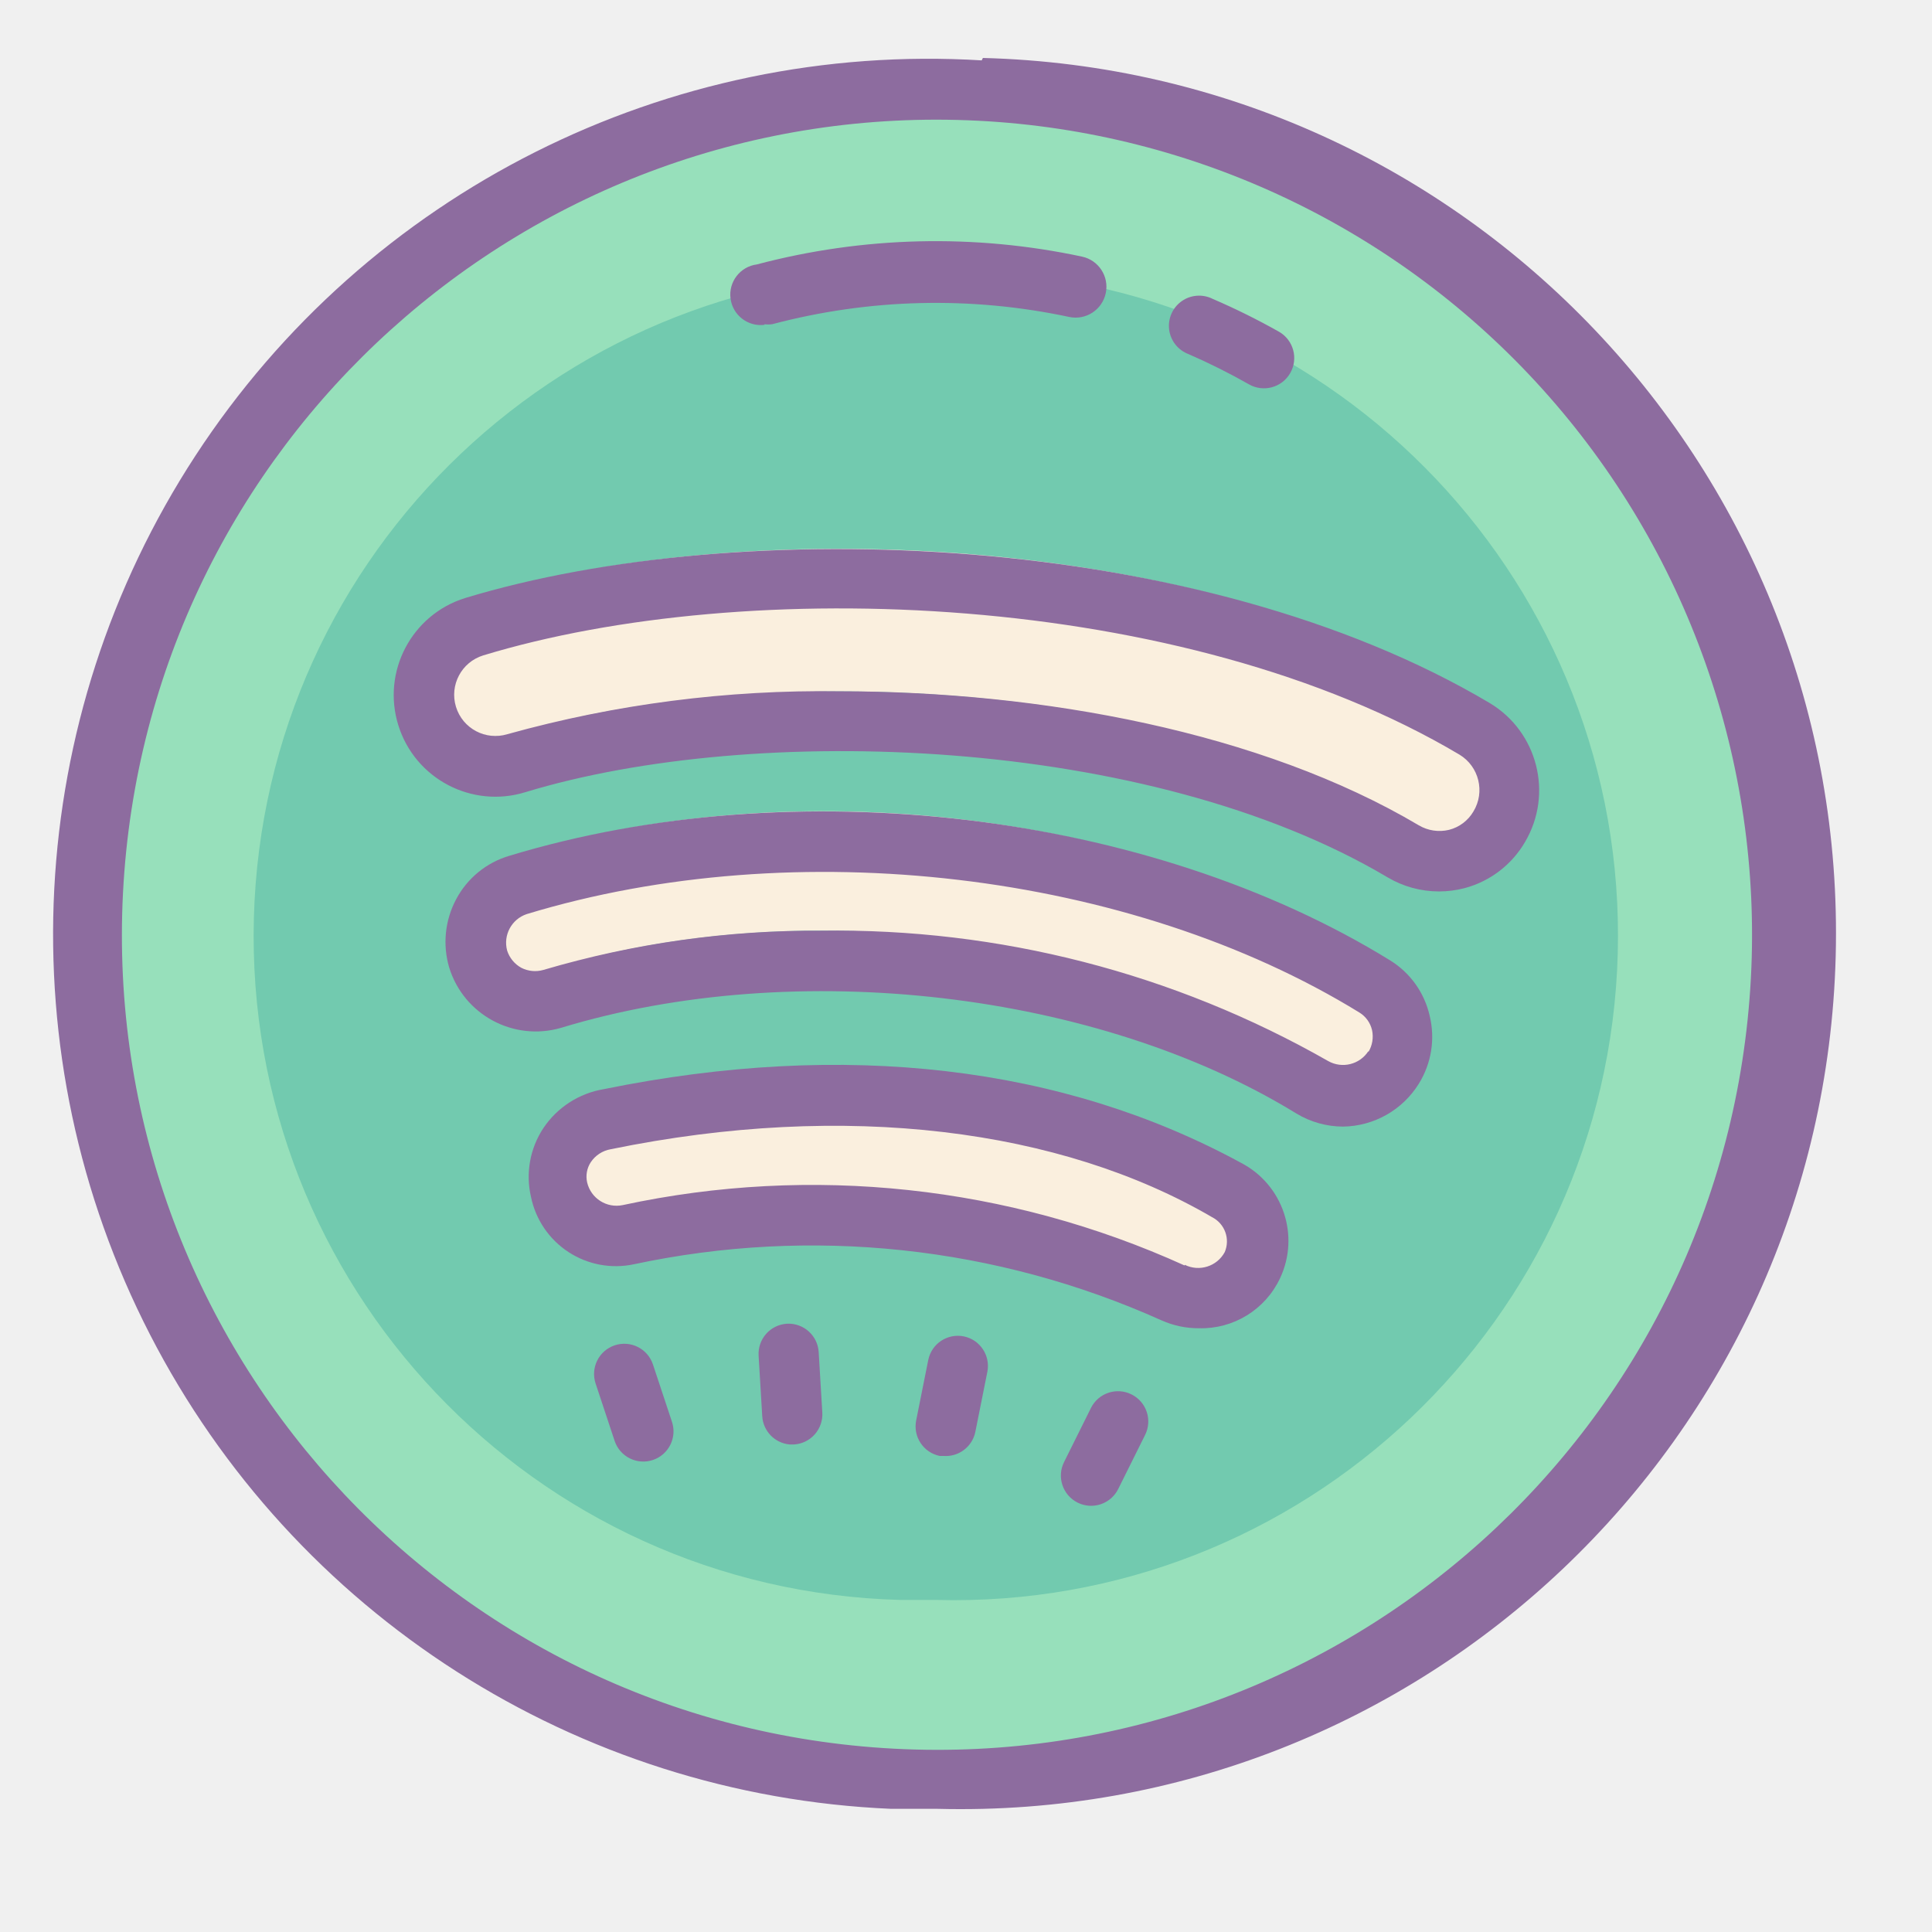
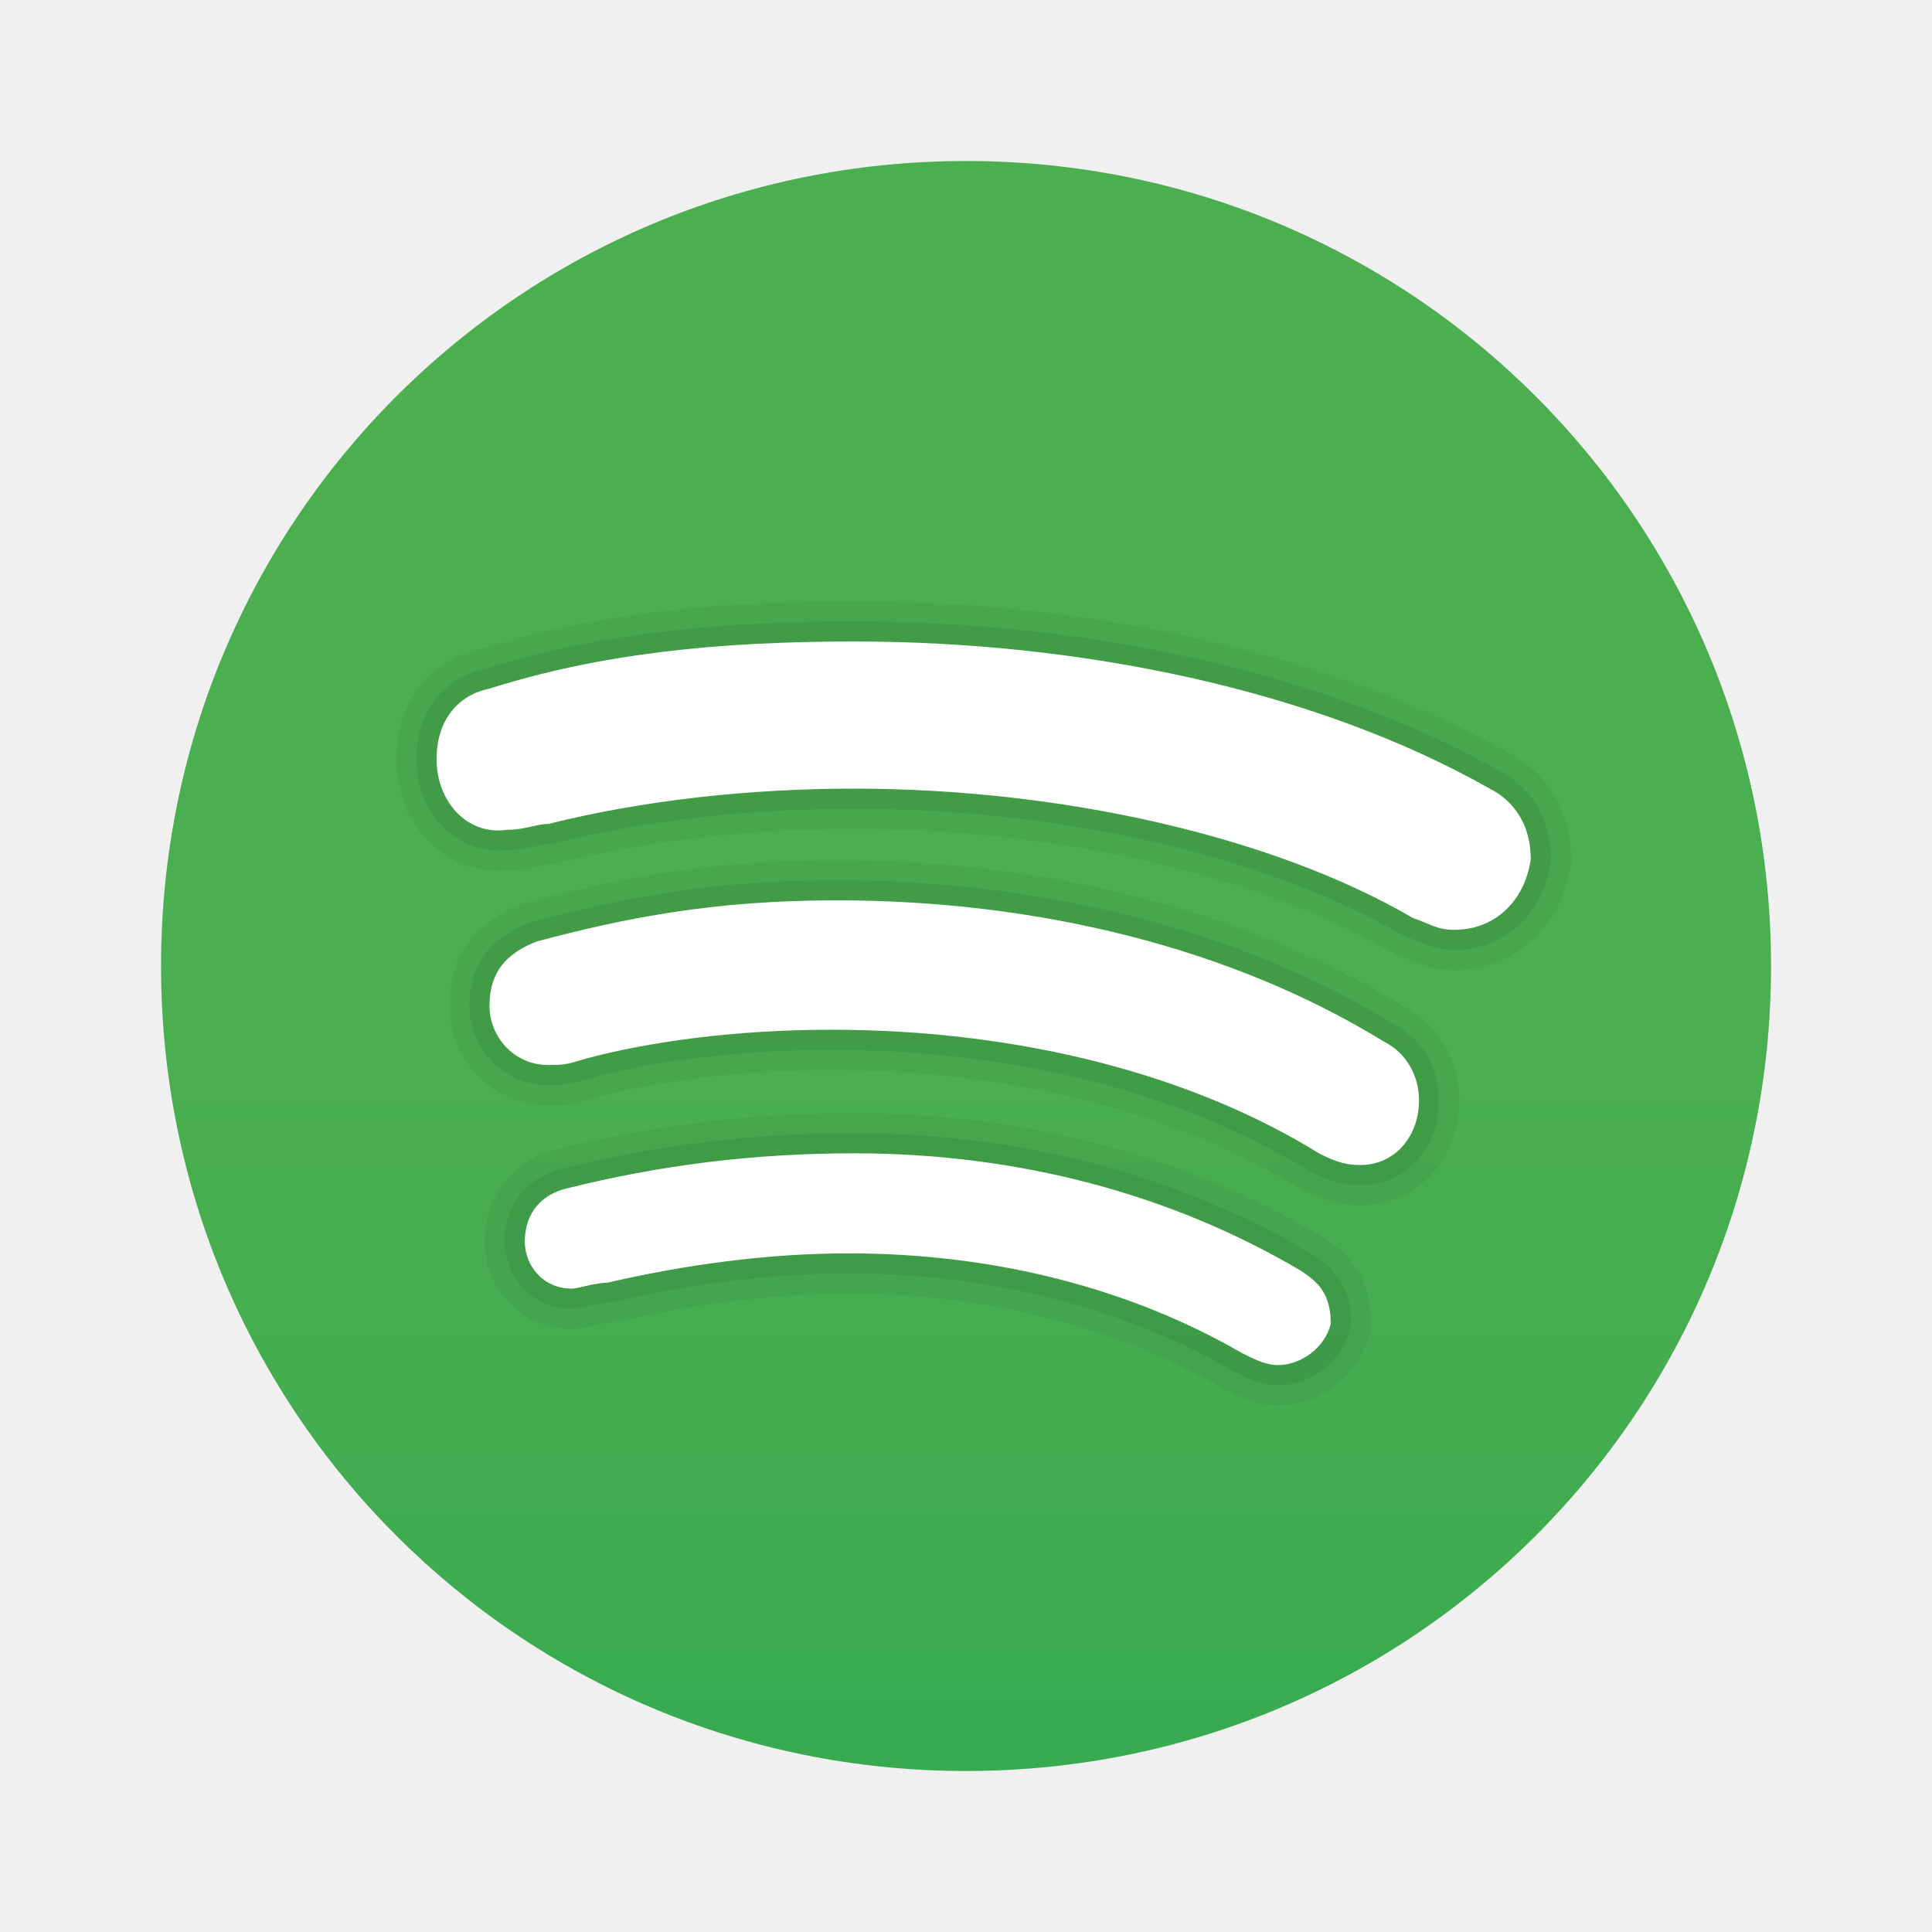
- <svg xmlns="http://www.w3.org/2000/svg" viewBox="0 0 64 64" width="64px" height="64px">
-   <path fill="#97e0bb" d="M31 3A28 28 0 1 0 31 59A28 28 0 1 0 31 3Z" transform="rotate(-87 30.997 30.997)" />
-   <path fill="#72caaf" d="M31,53q-.59,0-1.18,0A22,22,0,0,1,31,9q.59,0,1.18,0A22,22,0,0,1,31,53Z" />
-   <path fill="#faefde" d="M46.18,34.37a2,2,0,0,1-2.71.65c-6.79-4.18-17.15-5.38-25.17-2.94a2,2,0,1,1-1.14-3.77c9.18-2.79,20.59-1.44,28.38,3.36a2,2,0,0,1,.64,2.7m.27-7.16c-8.15-4.83-21.58-5.28-29.35-2.92a2.36,2.36,0,1,1-1.38-4.52c8.92-2.71,23.76-2.19,33.14,3.38a2.36,2.36,0,1,1-2.4,4.06" />
-   <path fill="#8d6c9f" d="M31.93 44.27a1 1 0 0 0-1.18.78l-.4 2a1 1 0 0 0 .78 1.18l.12 0a1 1 0 0 0 1.06-.8l.4-2A1 1 0 0 0 31.93 44.27zM26.07 43.85a1 1 0 0 0-.94 1.06l.12 2a1 1 0 0 0 .91.94h.14a1 1 0 0 0 .94-1.06l-.12-2A1 1 0 0 0 26.07 43.85zM21.63 45.2a1 1 0 0 0-1.9.63l.63 1.9a1 1 0 1 0 1.9-.63zM37.48 46.19a1 1 0 0 0-1.34.45l-.89 1.79a1 1 0 0 0 1.79.9l.89-1.79A1 1 0 0 0 37.48 46.19zM39.37 11.73a20.9 20.9 0 0 1 2 1 1 1 0 0 0 1-1.74A22.81 22.81 0 0 0 40.17 9.9a1 1 0 1 0-.8 1.83zM25.32 10.74a1 1 0 0 0 .26 0 21.16 21.16 0 0 1 9.84-.24 1 1 0 0 0 .42-2 23.16 23.16 0 0 0-10.77.26 1 1 0 0 0 .26 2z" />
-   <path fill="#8d6c9f" d="M32.52,2a29,29,0,1,0-3,57.92q.77,0,1.54,0a29,29,0,0,0,1.5-58ZM58,32.41A27,27,0,1,1,32.41,4,27,27,0,0,1,58,32.41Z" />
-   <path fill="#8d6c9f" d="M49.35,23.29c-9.61-5.71-24.8-6.25-33.94-3.48a3.36,3.36,0,0,0,2,6.43c7.56-2.3,20.63-1.88,28.55,2.82a3.34,3.34,0,0,0,1.71.47,3.38,3.38,0,0,0,.85-.11,3.3,3.3,0,0,0,2-1.53A3.37,3.37,0,0,0,49.35,23.29Zm-.54,3.59a1.31,1.31,0,0,1-.81.61,1.35,1.35,0,0,1-1-.15h0c-5.21-3.09-12.5-4.44-19.19-4.44a38.91,38.91,0,0,0-11,1.42,1.36,1.36,0,1,1-.8-2.61c8.72-2.65,23.2-2.14,32.34,3.29A1.37,1.37,0,0,1,48.81,26.88Z" />
-   <path fill="#8d6c9f" d="M46.06,31.82c-8-4.94-19.76-6.33-29.19-3.47a2.93,2.93,0,0,0-1.76,1.44,3,3,0,0,0-.23,2.26,3,3,0,0,0,3.7,2c7.79-2.37,17.8-1.2,24.37,2.84a3,3,0,0,0,1.54.43A3,3,0,0,0,47,35.9a2.94,2.94,0,0,0,.36-2.25A2.91,2.91,0,0,0,46.06,31.82Zm-.73,3a1,1,0,0,1-1.33.33A32.91,32.91,0,0,0,27.2,30.83,31.89,31.89,0,0,0,18,32.13a1,1,0,0,1-.73-.07,1,1,0,0,1-.47-.57,1,1,0,0,1,.65-1.21c8.92-2.71,20-1.4,27.58,3.26a.93.93,0,0,1,.42.58A1,1,0,0,1,45.33,34.85Z" />
-   <path fill="#faefde" d="M38.87,42.81a33.1,33.1,0,0,0-18.06-1.92,2,2,0,0,1-2.29-1.47v0a1.92,1.92,0,0,1,1.57-2.31c6.69-1.15,14.29-.85,20.51,2.34a1.89,1.89,0,0,1,.85,2.49h0A2,2,0,0,1,38.87,42.81Z" />
-   <path fill="#8d6c9f" d="M39.72,44a3,3,0,0,1-1.24-.26h0A28.26,28.26,0,0,0,21,41.88a2.87,2.87,0,0,1-3.41-2.23A2.93,2.93,0,0,1,18,37.37a3,3,0,0,1,2-1.29c8-1.63,15.21-.77,21.11,2.44a2.91,2.91,0,0,1,1.29,3.83A2.88,2.88,0,0,1,39.72,44Zm-.47-2.1a1,1,0,0,0,1.32-.42.9.9,0,0,0-.42-1.16c-5-2.92-12.12-3.85-19.92-2.25a1,1,0,0,0-.66.43.87.87,0,0,0-.12.67,1,1,0,0,0,1.18.75,29.84,29.84,0,0,1,18.61,2Z" />
+ <svg xmlns="http://www.w3.org/2000/svg" viewBox="0 0 48 48" width="100px" height="100px">
+   <linearGradient id="tS~Tu1dsT5kMXF2Lct~HUa" x1="24.001" x2="24.001" y1="-4.765" y2="56.31" gradientUnits="userSpaceOnUse">
+     <stop offset="0" stop-color="#4caf50" />
+     <stop offset=".489" stop-color="#4aaf50" />
+     <stop offset=".665" stop-color="#43ad50" />
+     <stop offset=".79" stop-color="#38aa50" />
+     <stop offset=".892" stop-color="#27a550" />
+     <stop offset=".978" stop-color="#11a050" />
+     <stop offset="1" stop-color="#0a9e50" />
+   </linearGradient>
+   <path fill="url(#tS~Tu1dsT5kMXF2Lct~HUa)" d="M24.001,4c-11.077,0-20,8.923-20,20s8.923,20,20,20c11.076,0,20-8.923,20-20 S35.077,4,24.001,4z" />
+   <path d="M21.224,15.938c5.554,0,11.4,1.17,15.785,3.654c0.584,0.293,1.022,0.877,1.022,1.754 c-0.145,1.023-0.877,1.755-1.899,1.755c-0.438,0-0.585-0.146-1.023-0.291c-3.508-2.047-8.769-3.217-13.885-3.217 c-2.631,0-5.262,0.293-7.6,0.877c-0.293,0-0.585,0.146-1.023,0.146c-0.075,0.011-0.149,0.016-0.221,0.016 c-0.905,0-1.533-0.821-1.533-1.77c0-1.023,0.585-1.607,1.315-1.754C14.939,16.231,17.862,15.938,21.224,15.938 M20.785,22.369 c4.97,0,9.793,1.17,13.593,3.507c0.584,0.291,0.877,0.877,0.877,1.461c0,0.878-0.585,1.608-1.462,1.608 c-0.438,0-0.73-0.144-1.023-0.291c-3.068-1.9-7.308-3.071-12.13-3.071c-2.339,0-4.531,0.293-6.139,0.733 c-0.439,0.144-0.585,0.144-0.877,0.144c-0.877,0-1.462-0.73-1.462-1.461c0-0.877,0.439-1.316,1.169-1.607 C15.523,22.808,17.716,22.369,20.785,22.369 M21.223,28.654c4.093,0,7.893,1.021,11.108,2.924 c0.438,0.291,0.731,0.584,0.731,1.314c-0.146,0.586-0.731,1.023-1.315,1.023c-0.292,0-0.585-0.145-0.877-0.292 c-2.777-1.607-6.139-2.484-9.792-2.484c-2.047,0-4.093,0.291-5.993,0.73c-0.292,0-0.731,0.146-0.877,0.146 c-0.731,0-1.169-0.586-1.169-1.17c0-0.73,0.438-1.17,1.023-1.314C16.4,28.945,18.739,28.654,21.223,28.654 M21.224,14.938 c-3.789,0-6.666,0.371-9.317,1.202c-1.254,0.279-2.06,1.341-2.06,2.722c0,1.553,1.112,2.77,2.533,2.77 c0.095,0,0.192-0.005,0.291-0.017c0.319-0.007,0.574-0.065,0.764-0.107c0.068-0.015,0.13-0.035,0.193-0.038h0.123l0.116-0.03 c2.219-0.554,4.763-0.847,7.358-0.847c5.073,0,10.075,1.152,13.381,3.081l0.09,0.053l0.099,0.033 c0.109,0.036,0.195,0.073,0.273,0.105c0.251,0.105,0.563,0.236,1.065,0.236c1.483,0,2.671-1.075,2.889-2.615l0.01-0.07v-0.071 c0-1.171-0.564-2.13-1.549-2.635C33.238,16.313,27.314,14.938,21.224,14.938L21.224,14.938z M20.785,21.369 c-3.291,0-5.651,0.508-7.711,1.057l-0.058,0.015l-0.055,0.022c-1.194,0.476-1.799,1.329-1.799,2.536 c0,1.357,1.104,2.461,2.462,2.461c0.371,0,0.626-0.009,1.189-0.194c1.572-0.429,3.714-0.683,5.827-0.683 c4.441,0,8.562,1.037,11.603,2.921l0.038,0.024l0.04,0.02c0.334,0.168,0.792,0.397,1.471,0.397c1.404,0,2.462-1.121,2.462-2.608 c0-0.996-0.53-1.886-1.387-2.334C31.04,22.659,26.04,21.369,20.785,21.369L20.785,21.369z M21.223,27.654 c-2.547,0-4.969,0.297-7.404,0.907c-1.096,0.27-1.78,1.145-1.78,2.284c0,1.217,0.953,2.17,2.169,2.17 c0.172,0,0.334-0.037,0.522-0.079c0.101-0.023,0.288-0.065,0.357-0.067l0.101-0.003l0.122-0.023 c2.023-0.467,3.963-0.704,5.768-0.704c3.422,0,6.635,0.812,9.291,2.35l0.025,0.015l0.026,0.013 c0.334,0.168,0.792,0.399,1.327,0.399c1.05,0,2.032-0.766,2.285-1.781l0.03-0.119v-0.123c0-1.202-0.595-1.76-1.178-2.147 l-0.022-0.014l-0.022-0.013C29.455,28.713,25.437,27.654,21.223,27.654L21.223,27.654z" opacity=".05" />
+   <path d="M21.224,15.938c5.554,0,11.4,1.17,15.785,3.654c0.584,0.293,1.022,0.877,1.022,1.754 c-0.145,1.023-0.877,1.755-1.899,1.755c-0.438,0-0.585-0.146-1.023-0.291c-3.508-2.047-8.769-3.217-13.885-3.217 c-2.631,0-5.262,0.293-7.6,0.877c-0.293,0-0.585,0.146-1.023,0.146c-0.075,0.011-0.149,0.016-0.221,0.016 c-0.905,0-1.533-0.821-1.533-1.77c0-1.023,0.585-1.607,1.315-1.754C14.939,16.231,17.862,15.938,21.224,15.938 M20.785,22.369 c4.97,0,9.793,1.17,13.593,3.507c0.584,0.291,0.877,0.877,0.877,1.461c0,0.878-0.585,1.608-1.462,1.608 c-0.438,0-0.73-0.144-1.023-0.291c-3.068-1.9-7.308-3.071-12.13-3.071c-2.339,0-4.531,0.293-6.139,0.733 c-0.439,0.144-0.585,0.144-0.877,0.144c-0.877,0-1.462-0.73-1.462-1.461c0-0.877,0.439-1.316,1.169-1.607 C15.523,22.808,17.716,22.369,20.785,22.369 M21.223,28.654c4.093,0,7.893,1.021,11.108,2.924 c0.438,0.291,0.731,0.584,0.731,1.314c-0.146,0.586-0.731,1.023-1.315,1.023c-0.292,0-0.585-0.145-0.877-0.292 c-2.777-1.607-6.139-2.484-9.792-2.484c-2.047,0-4.093,0.291-5.993,0.73c-0.292,0-0.731,0.146-0.877,0.146 c-0.731,0-1.169-0.586-1.169-1.17c0-0.73,0.438-1.17,1.023-1.314C16.4,28.945,18.739,28.654,21.223,28.654 M21.224,15.438 c-3.747,0-6.582,0.366-9.188,1.186c-1.042,0.222-1.689,1.078-1.689,2.238c0,1.273,0.893,2.27,2.033,2.27 c0.084,0,0.169-0.005,0.257-0.016c0.28-0.004,0.506-0.055,0.689-0.096c0.119-0.027,0.222-0.05,0.299-0.05h0.061l0.06-0.015 c2.258-0.564,4.844-0.862,7.479-0.862c5.158,0,10.254,1.177,13.633,3.149l0.045,0.026l0.05,0.016 c0.123,0.041,0.221,0.082,0.309,0.119c0.231,0.097,0.47,0.197,0.871,0.197c1.247,0,2.209-0.878,2.394-2.185l0.005-0.035v-0.035 c0-0.985-0.473-1.787-1.298-2.201C33.083,16.794,27.24,15.438,21.224,15.438L21.224,15.438z M20.785,21.869 c-3.054,0-5.24,0.416-7.583,1.04l-0.029,0.008l-0.028,0.011c-0.637,0.254-1.484,0.745-1.484,2.071c0,0.943,0.75,1.961,1.962,1.961 c0.34,0,0.541-0.008,1.033-0.169c1.637-0.447,3.827-0.708,5.983-0.708c4.533,0,8.747,1.064,11.867,2.996 c0.345,0.175,0.725,0.366,1.286,0.366c1.119,0,1.962-0.906,1.962-2.108c0-0.823-0.442-1.554-1.154-1.909 C30.885,23.141,25.965,21.869,20.785,21.869L20.785,21.869z M21.223,28.154c-2.506,0-4.888,0.292-7.283,0.892 c-0.864,0.213-1.401,0.902-1.401,1.799c0,0.821,0.624,1.67,1.669,1.67c0.116,0,0.246-0.029,0.411-0.067 c0.148-0.033,0.351-0.079,0.466-0.079h0.057l0.056-0.013c2.06-0.476,4.038-0.717,5.88-0.717c3.51,0,6.809,0.836,9.542,2.417 c0.331,0.168,0.712,0.359,1.127,0.359c0.827,0,1.601-0.603,1.8-1.402l0.015-0.06v-0.061c0-1.012-0.493-1.424-0.954-1.73 C29.277,29.189,25.348,28.154,21.223,28.154L21.223,28.154z" opacity=".07" />
+   <path fill="#fff" d="M31.747,33.915c-0.292,0-0.585-0.145-0.877-0.292c-2.777-1.607-6.139-2.484-9.792-2.484 c-2.047,0-4.093,0.291-5.993,0.73c-0.292,0-0.731,0.146-0.877,0.146c-0.731,0-1.169-0.586-1.169-1.17 c0-0.73,0.438-1.17,1.023-1.314c2.338-0.586,4.677-0.877,7.161-0.877c4.093,0,7.893,1.021,11.108,2.924 c0.438,0.291,0.731,0.584,0.731,1.314C32.916,33.478,32.331,33.915,31.747,33.915z M33.793,28.945c-0.438,0-0.73-0.144-1.023-0.291 c-3.068-1.9-7.308-3.071-12.13-3.071c-2.339,0-4.531,0.293-6.139,0.733c-0.439,0.144-0.585,0.144-0.877,0.144 c-0.877,0-1.462-0.73-1.462-1.461c0-0.877,0.439-1.316,1.169-1.607c2.192-0.584,4.385-1.023,7.454-1.023 c4.97,0,9.793,1.17,13.593,3.507c0.584,0.291,0.877,0.877,0.877,1.461C35.255,28.215,34.67,28.945,33.793,28.945z M36.132,23.101 c-0.438,0-0.585-0.146-1.023-0.291c-3.508-2.047-8.769-3.217-13.885-3.217c-2.631,0-5.262,0.293-7.6,0.877 c-0.293,0-0.585,0.146-1.023,0.146c-1.023,0.146-1.754-0.73-1.754-1.754c0-1.023,0.585-1.607,1.315-1.754 c2.777-0.877,5.7-1.17,9.062-1.17c5.554,0,11.4,1.17,15.785,3.654c0.584,0.293,1.022,0.877,1.022,1.754 C37.886,22.369,37.154,23.101,36.132,23.101z" />
</svg>
